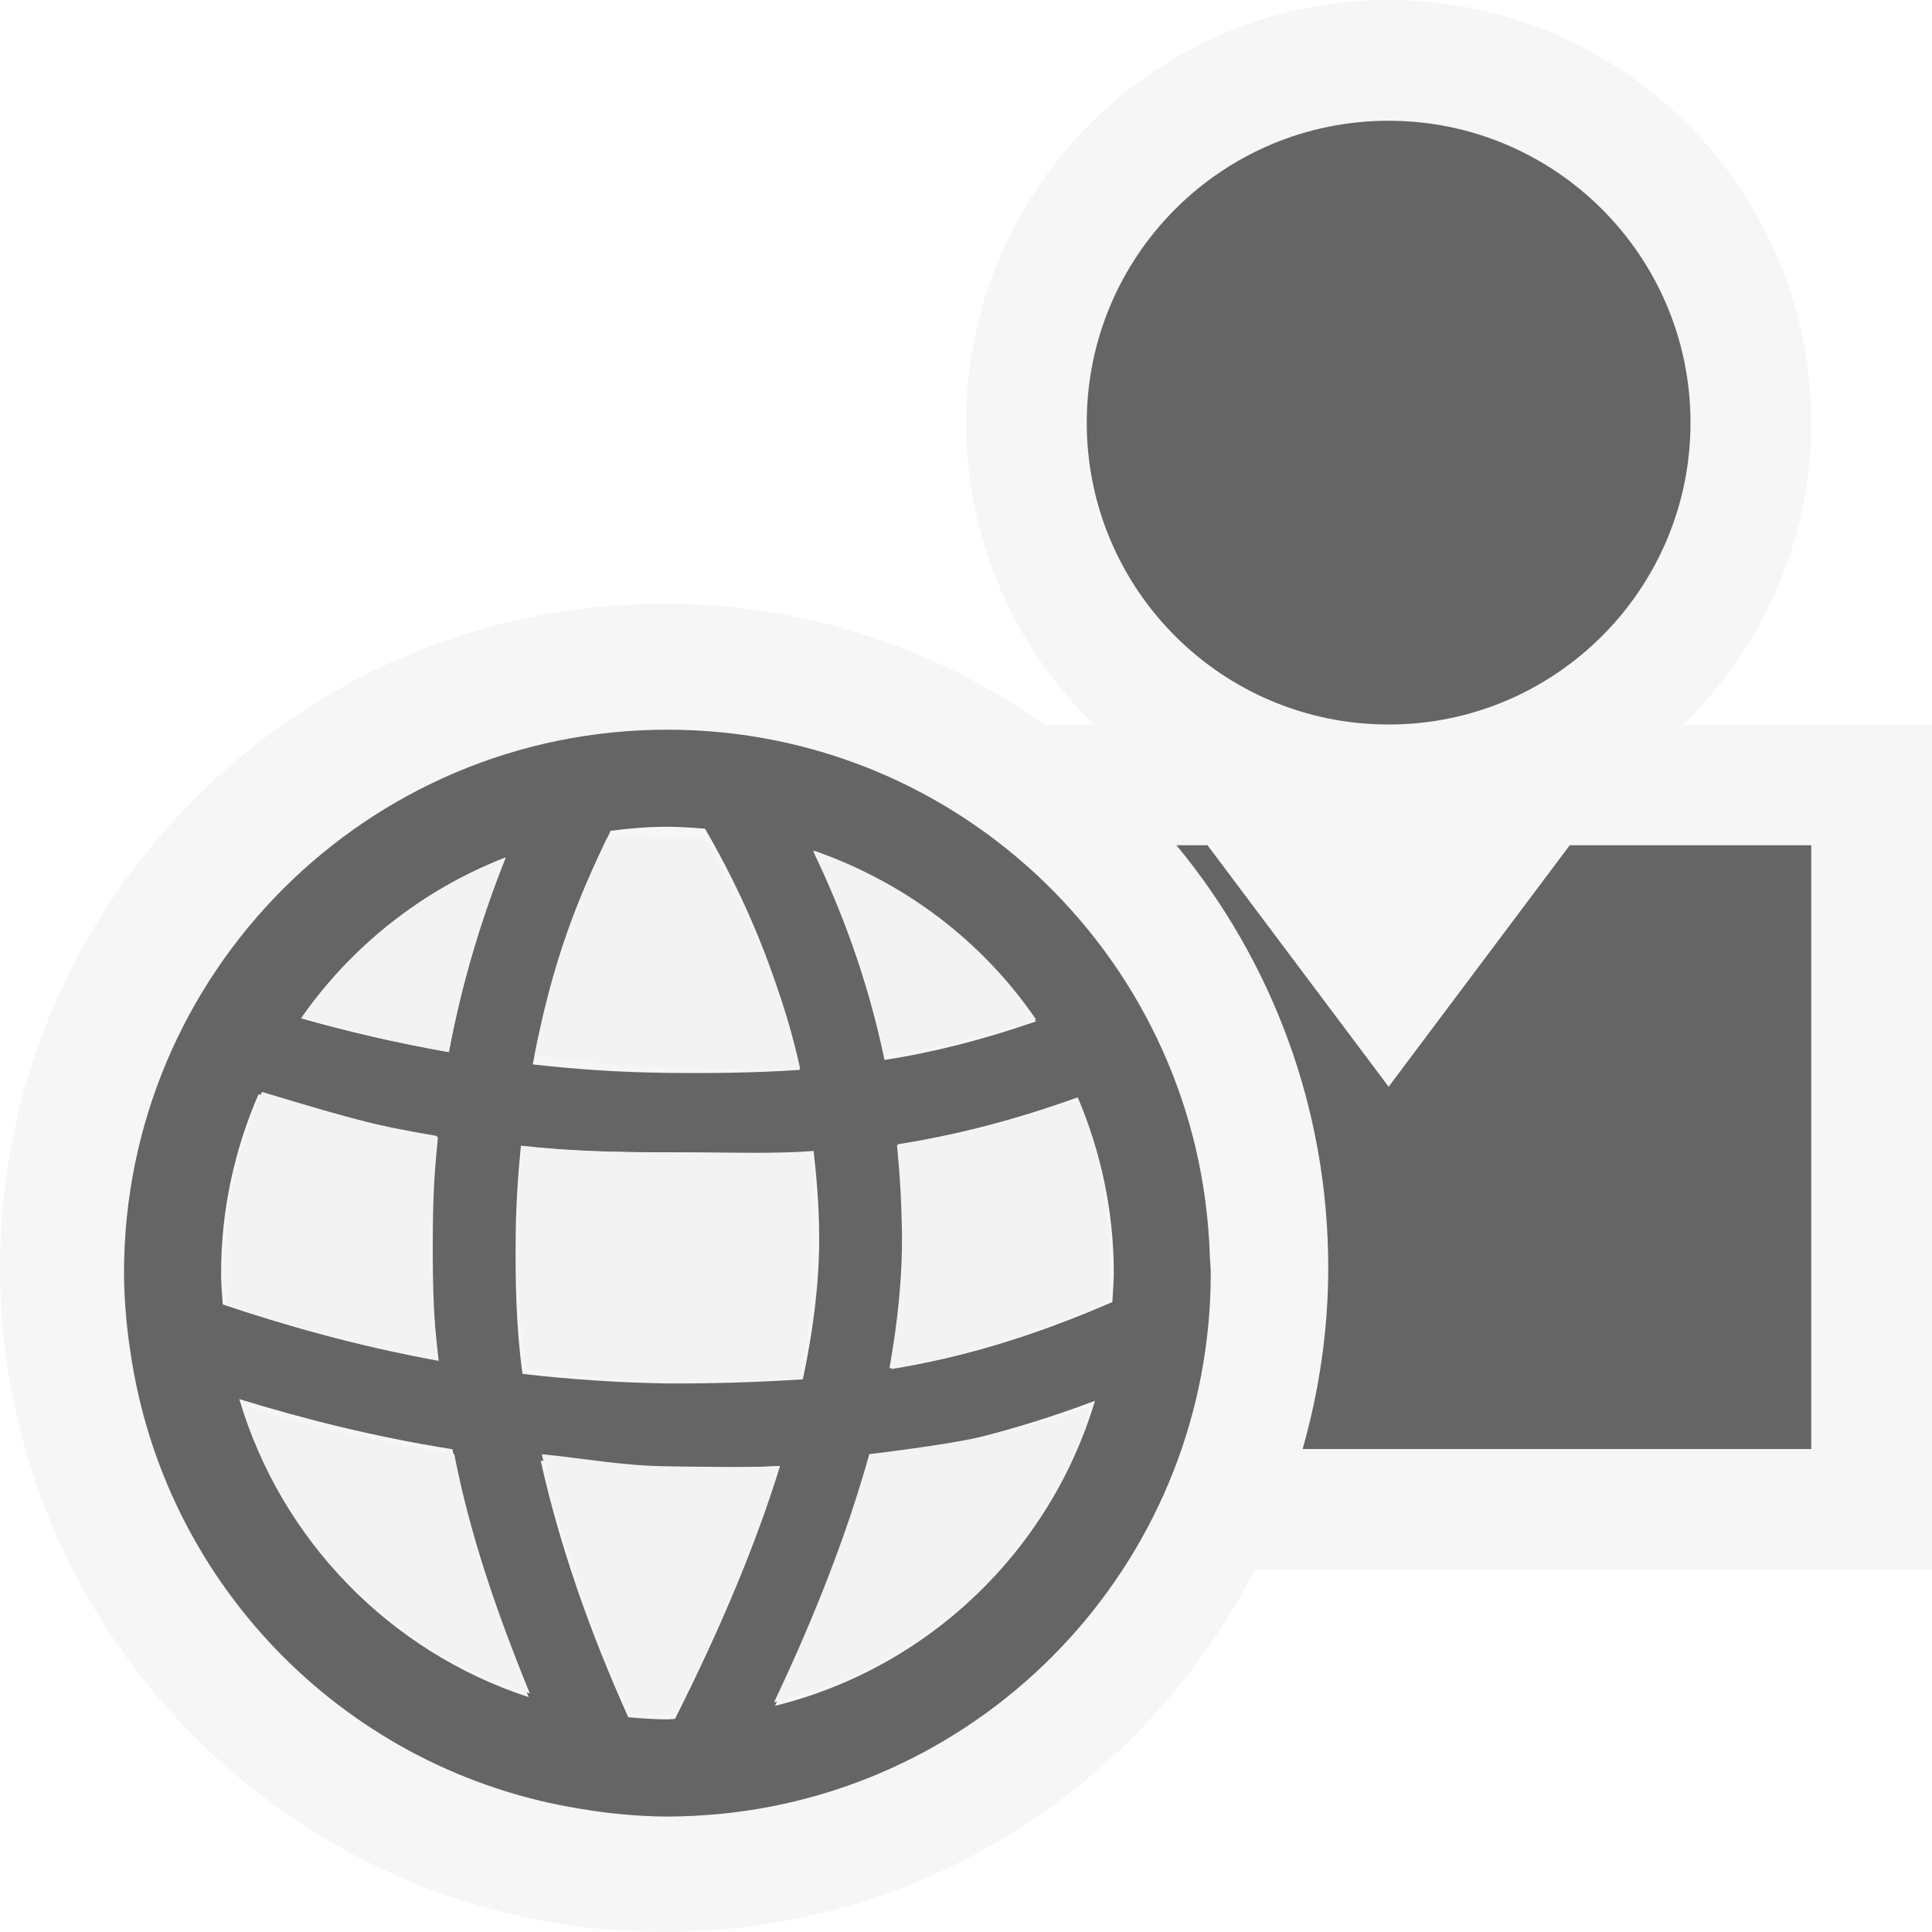
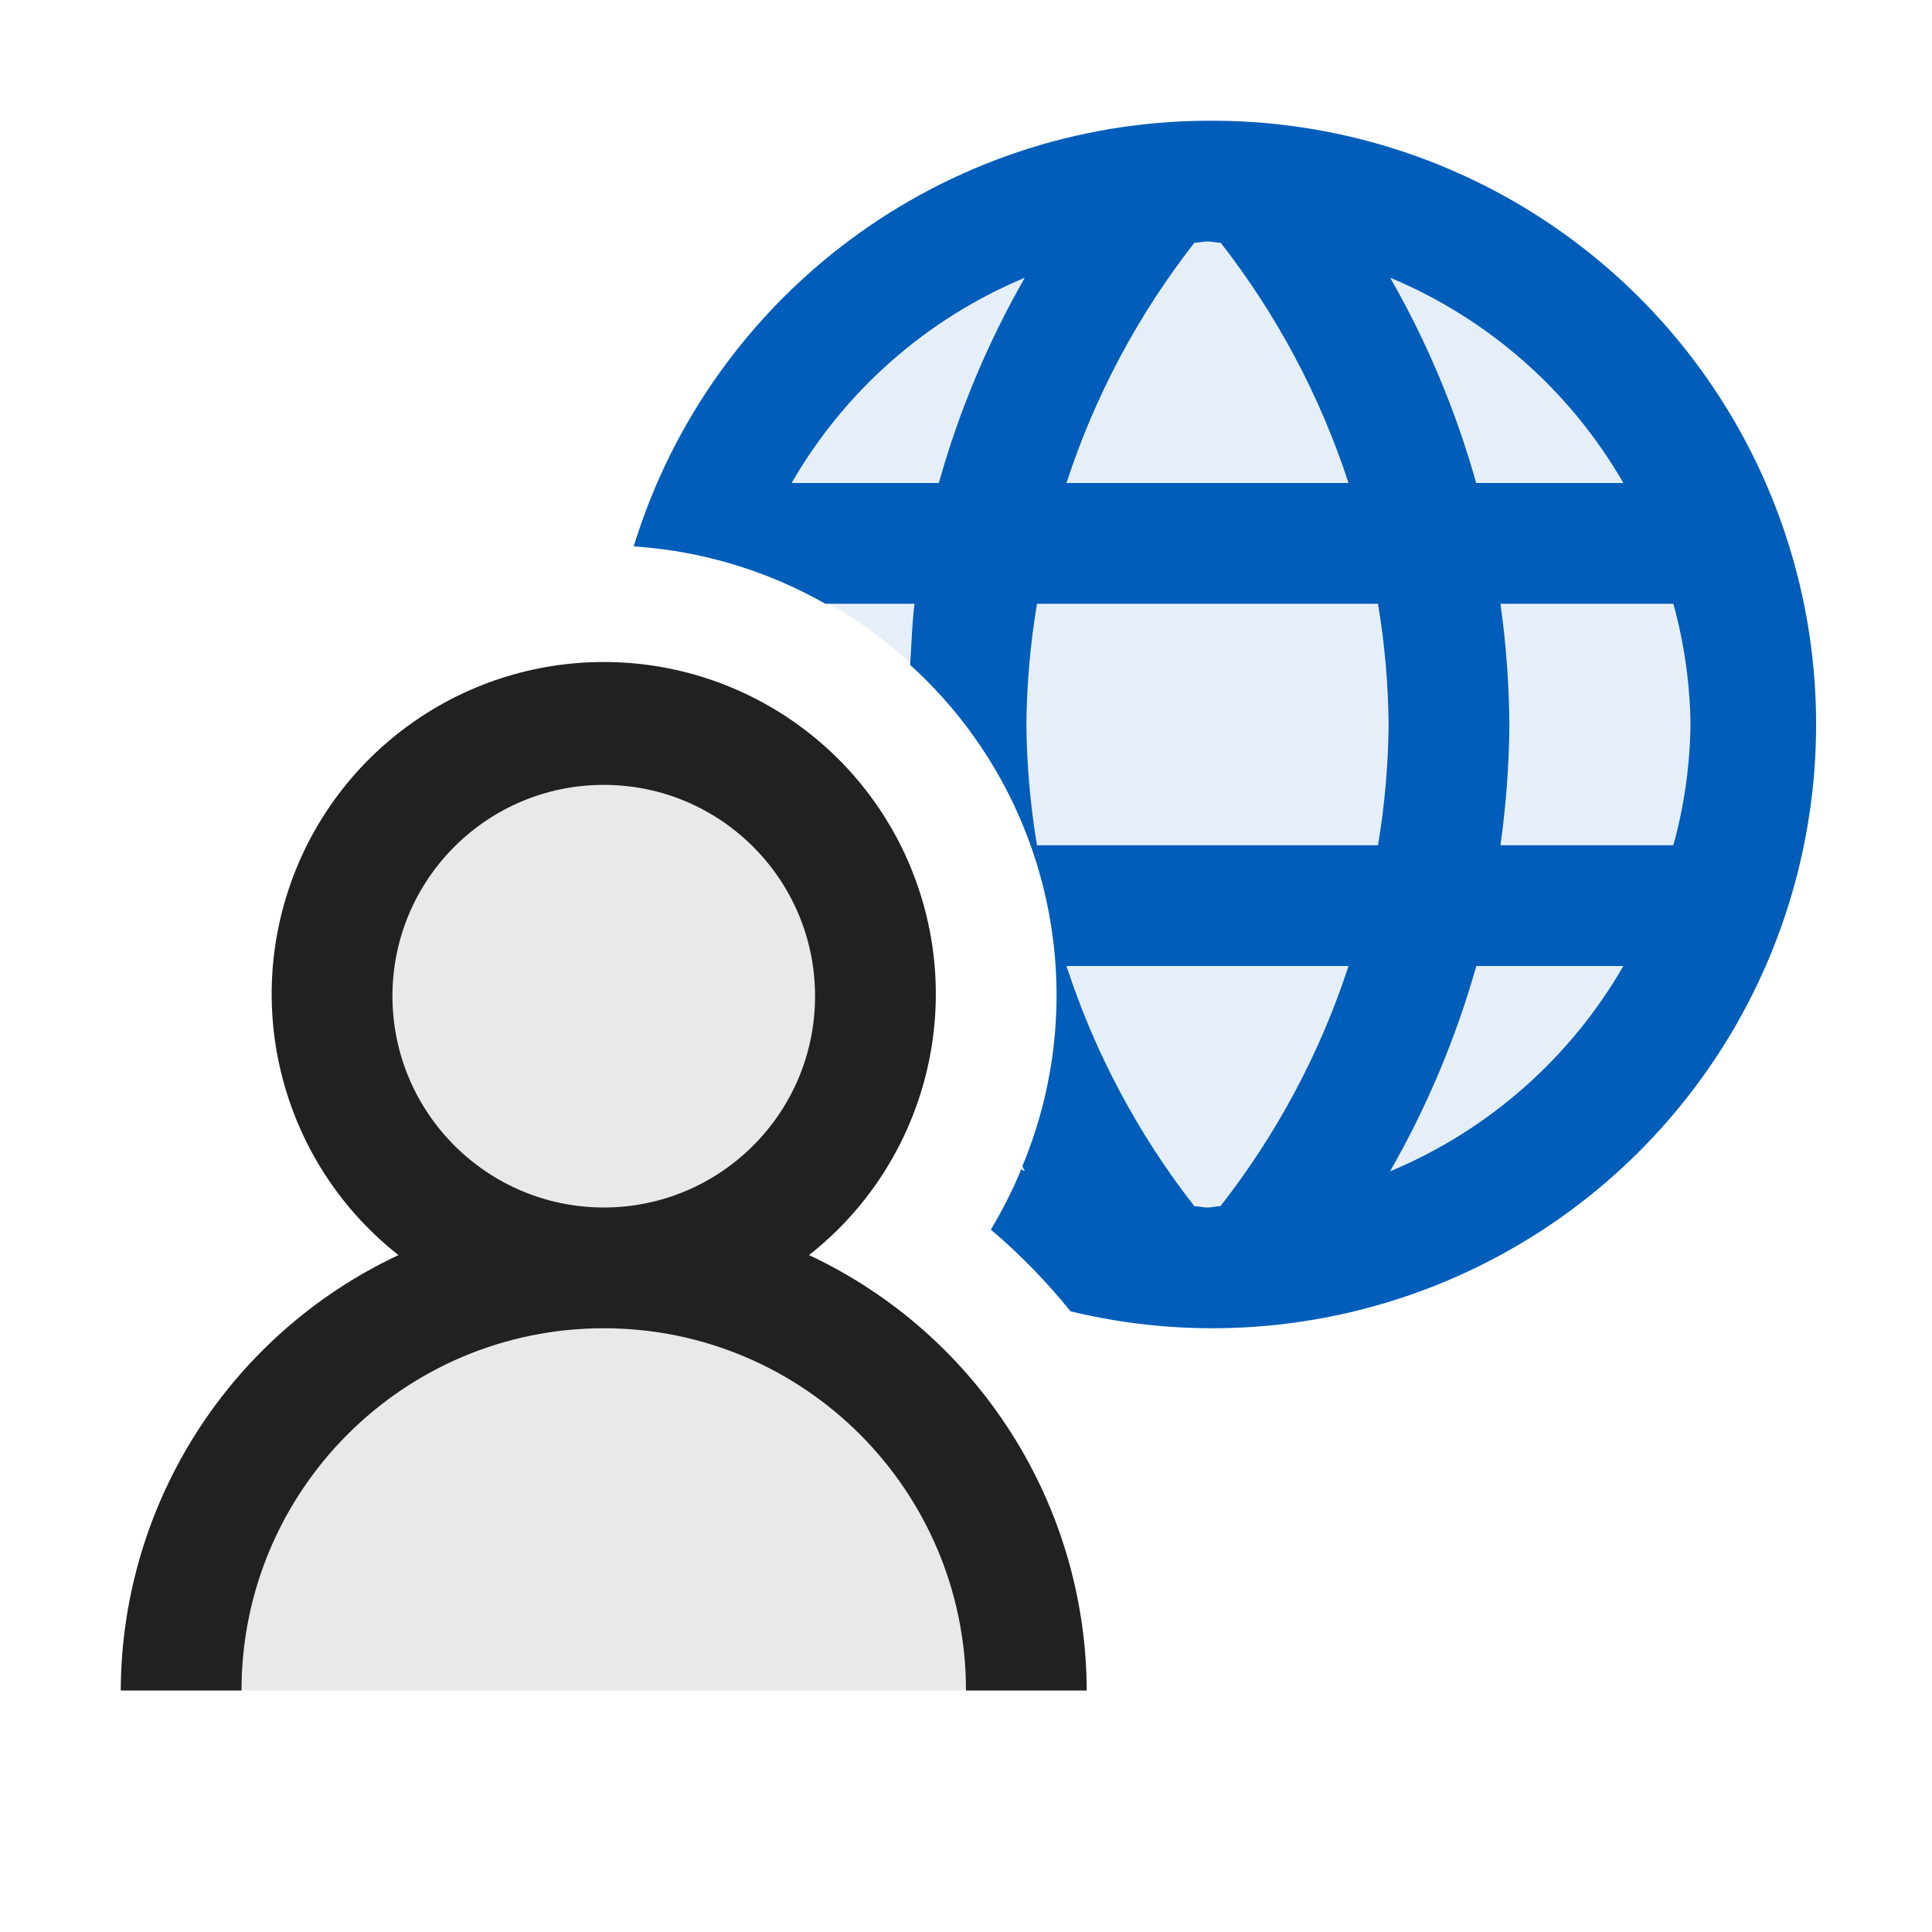
- <svg xmlns="http://www.w3.org/2000/svg" version="1.1" x="0px" y="0px" viewBox="0 0 16 16" style="enable-background:new 0 0 16 16;" xml:space="preserve">
-   <g id="outline">
-     <rect x="0" style="opacity:0;fill:#F6F6F6;" width="16" height="16" />
-     <path style="fill:#F6F6F6;" d="M16,6h-2.058C14.593,5.364,15,4.48,15,3.5C15,1.57,13.43,0,11.5,0C9.57,0,8,1.57,8,3.5   C8,4.48,8.407,5.364,9.058,6H8.652C7.758,5.372,6.673,5,5.5,5C2.468,5,0,7.468,0,10.5C0,13.533,2.468,16,5.5,16   c2.131,0,3.98-1.222,4.892-3H16V6z" />
+ <svg xmlns="http://www.w3.org/2000/svg" viewBox="0 0 16 16">
+   <defs>
+     <style>.canvas{fill: none; opacity: 0;}.light-blue-10{fill: #005dba; opacity: 0.1;}.light-blue{fill: #005dba; opacity: 1;}.light-defaultgrey-10{fill: #212121; opacity: 0.1;}.light-defaultgrey{fill: #212121; opacity: 1;}</style>
+   </defs>
+   <g id="canvas">
+     <path d="M16,16H0V0H16Z" style="fill:none;opacity:0;" />
  </g>
-   <g id="icon_x5F_bg">
-     <path style="fill:#656565;" d="M9,3.5C9,2.12,10.119,1,11.5,1C12.879,1,14,2.12,14,3.5S12.879,6,11.5,6C10.119,6,9,4.881,9,3.5" />
-     <path style="fill:#656565;" d="M13,7l-1.5,2L10,7H9.743C10.528,7.951,11,9.17,11,10.5c0,0.521-0.077,1.023-0.212,1.5H15V7H13z" />
-     <path style="fill:#656565;" d="M10.027,10.543c0-0.053-0.008-0.102-0.008-0.152l0,0C9.938,7.977,7.962,6.043,5.527,6.043   c-2.485,0-4.5,2.015-4.5,4.5c0,0.132,0.008,0.26,0.02,0.389c0.01,0.115,0.027,0.229,0.045,0.341c0,0.005,0,0.008,0.002,0.013l0,0   c0.313,1.891,1.803,3.38,3.696,3.691l0,0c0.005,0.001,0.009,0.002,0.013,0.002c0.112,0.019,0.225,0.035,0.338,0.045   c0.127,0.012,0.256,0.02,0.386,0.02c0.148,0,0.295-0.009,0.439-0.022l0,0C8.245,14.799,10.027,12.88,10.027,10.543z M7.436,9.476   c0.467-0.073,0.961-0.198,1.489-0.388c0.19,0.445,0.299,0.938,0.299,1.455c0,0.08-0.008,0.16-0.012,0.24   c-0.668,0.291-1.269,0.465-1.831,0.555c0.07-0.393,0.108-0.768,0.104-1.119C7.482,9.96,7.461,9.716,7.436,9.476z M8.58,8.459   C8.139,8.611,7.724,8.717,7.325,8.778C7.188,8.117,6.972,7.545,6.736,7.053C7.493,7.315,8.137,7.812,8.58,8.459z M5.527,14.239   c-0.109,0-0.217-0.008-0.324-0.018c-0.323-0.717-0.571-1.43-0.725-2.124c0.336,0.033,0.686,0.057,1.045,0.059   c0.086,0.002,0.174,0.002,0.259,0.002c0.224,0,0.45-0.006,0.678-0.018c-0.196,0.638-0.487,1.335-0.87,2.095   C5.568,14.236,5.549,14.239,5.527,14.239z M5.531,11.457c-0.41-0.006-0.825-0.035-1.204-0.079c-0.054-0.392-0.06-0.778-0.056-1.153   c0.002-0.247,0.02-0.507,0.043-0.737c0.387,0.044,0.79,0.056,1.209,0.056c0.086,0,0.174,0,0.259,0c0.314,0,0.632,0.012,0.956-0.012   c0.025,0.219,0.044,0.451,0.046,0.683c0.004,0.372-0.044,0.778-0.135,1.208C6.273,11.447,5.905,11.459,5.531,11.457z M5.527,6.847   c0.106,0,0.21,0.008,0.312,0.016c0.302,0.522,0.607,1.187,0.786,1.997C6.259,8.885,5.897,8.889,5.531,8.885   c-0.386-0.004-0.759-0.029-1.119-0.07C4.562,8.032,4.811,7.39,5.057,6.88C5.21,6.86,5.368,6.847,5.527,6.847z M4.188,7.101   c-0.186,0.465-0.356,1-0.471,1.612c-0.444-0.078-0.851-0.175-1.223-0.28C2.911,7.835,3.5,7.368,4.188,7.101z M1.831,10.543   c0-0.525,0.112-1.025,0.31-1.481c0.44,0.131,0.932,0.254,1.478,0.346C3.592,9.67,3.573,9.937,3.57,10.219   c-0.004,0.342,0.021,0.694,0.063,1.051c-0.691-0.126-1.288-0.299-1.788-0.467C1.838,10.717,1.831,10.631,1.831,10.543z    M1.982,11.587c0.513,0.157,1.101,0.31,1.765,0.415c0.132,0.673,0.349,1.359,0.631,2.053C3.227,13.678,2.327,12.754,1.982,11.587z    M6.418,14.127c0.35-0.737,0.62-1.424,0.795-2.054c0.574-0.073,1.186-0.22,1.855-0.472C8.696,12.846,7.686,13.814,6.418,14.127z" />
-   </g>
-   <g id="icon_x5F_fg">
-     <path style="fill:#F3F3F3;" d="M7.428,9.484c0.463-0.073,0.977-0.197,1.5-0.385c0.189,0.442,0.266,0.93,0.266,1.443   c0,0.08-0.008,0.159-0.012,0.238c-0.662,0.288-1.258,0.461-1.816,0.551c0.07-0.391,0.107-0.762,0.104-1.111   C7.466,9.965,7.453,9.723,7.428,9.484z" />
-     <path style="fill:#F3F3F3;" d="M5.527,14.209c-0.108,0-0.215-0.006-0.321-0.016c-0.32-0.711-0.566-1.462-0.719-2.15   c0.333,0.033,0.684,0.098,1.04,0.1c0.086,0.002,0.699,0.012,0.925,0c-0.194,0.633-0.483,1.309-0.862,2.062   C5.568,14.206,5.549,14.209,5.527,14.209z" />
-     <path style="fill:#F3F3F3;" d="M5.531,11.449c-0.406-0.005-0.796-0.063-1.172-0.106c-0.061-0.441-0.076-0.776-0.072-1.1   c0.002-0.245,0.017-0.523,0.04-0.751c0.384,0.043,0.784,0.051,1.2,0.051c0.086,0-0.085,0,0,0c0.312,0,0.879,0.023,1.2,0   c0.025,0.217-0.002,0.442,0,0.672c0.004,0.368-0.011,0.773-0.101,1.198C6.254,11.439,5.902,11.451,5.531,11.449z" />
-     <path style="fill:#F3F3F3;" d="M1.861,10.543c0-0.522,0.111-1.05,0.308-1.5c0.437,0.129,0.916,0.283,1.458,0.375   c-0.026,0.26-0.039,0.445-0.042,0.725c-0.004,0.34,0,0.768,0.042,1.121c-0.686-0.125-1.256-0.296-1.752-0.463   C1.868,10.715,1.861,10.63,1.861,10.543z" />
-     <path style="fill:#F3F3F3;" d="M2.012,11.643c0.509,0.156,1.092,0.295,1.75,0.4c0.131,0.667,0.346,1.295,0.626,1.982   C3.246,13.652,2.354,12.8,2.012,11.643z" />
-     <path style="fill:#F3F3F3;" d="M6.41,14.098c0.348-0.731,0.615-1.43,0.789-2.055c0.569-0.072,1.176-0.15,1.84-0.4   C8.67,12.877,7.668,13.786,6.41,14.098z" />
-     <path style="fill:#F3F3F3;" d="M8.58,8.443c-0.441,0.153-0.856,0.239-1.255,0.3c-0.138-0.662-0.354-1.208-0.589-1.7   C7.493,7.305,8.137,7.795,8.58,8.443z" />
-     <path style="fill:#F3F3F3;" d="M5.527,6.943c0.106,0,0.21-0.008,0.312,0c0.302,0.522,0.607,1.089,0.786,1.9   c-0.367,0.025-0.729,0.004-1.095,0c-0.386-0.004-0.745-0.059-1.104-0.1c0.15-0.782,0.354-1.29,0.6-1.8   C5.181,6.923,5.368,6.943,5.527,6.943z" />
-     <path style="fill:#F3F3F3;" d="M4.188,7.101c-0.186,0.465-0.356,1-0.471,1.612c-0.444-0.078-0.851-0.175-1.223-0.28   C2.911,7.835,3.5,7.368,4.188,7.101z" />
+   <g id="level-1">
+     <path d="M14.5,6a4.5,4.5,0,0,1-6.27,4.136A3.7,3.7,0,0,0,8.75,8.25a3.757,3.757,0,0,0-3-3.674A4.488,4.488,0,0,1,14.5,6Z" style="fill:#005dba;opacity:0.1;" />
+     <path d="M10,1A4.99,4.99,0,0,0,5.248,4.525,3.7,3.7,0,0,1,6.835,5h.739c-.022.167-.024.337-.037.506a3.69,3.69,0,0,1,.93,4.152l.02.04c-.01,0-.019-.01-.029-.015a3.762,3.762,0,0,1-.252.5,5.025,5.025,0,0,1,.66.677A5,5,0,1,0,10,1Zm3.444,3H12.225a7.486,7.486,0,0,0-.712-1.7A4.011,4.011,0,0,1,13.444,4ZM9.891,2.011C9.928,2.01,9.963,2,10,2s.072.01.11.011A6.54,6.54,0,0,1,11.168,4H8.832A6.5,6.5,0,0,1,9.891,2.011ZM7.775,4H6.556A4.011,4.011,0,0,1,8.487,2.3,7.486,7.486,0,0,0,7.775,4Zm2.332,5.989c-.036,0-.07.011-.107.011s-.072-.01-.109-.011A6.5,6.5,0,0,1,8.832,8h2.336A6.5,6.5,0,0,1,10.107,9.989ZM11.412,7H8.588A6.419,6.419,0,0,1,8.5,6a6.419,6.419,0,0,1,.088-1h2.824A6.419,6.419,0,0,1,11.5,6,6.419,6.419,0,0,1,11.412,7Zm.1,2.7A7.534,7.534,0,0,0,12.226,8h1.218A4.011,4.011,0,0,1,11.513,9.7ZM12.426,7A7.583,7.583,0,0,0,12.5,6a7.583,7.583,0,0,0-.074-1h1.432A3.939,3.939,0,0,1,14,6a3.939,3.939,0,0,1-.142,1Z" style="fill:#005dba;opacity:1;" />
+     <path d="M7.25,8.25A2.25,2.25,0,1,1,5,6,2.25,2.25,0,0,1,7.25,8.25ZM8.5,14a3.5,3.5,0,0,0-7,0Z" style="fill:#212121;opacity:0.1;" />
+     <path d="M3.25,8.25A1.75,1.75,0,1,1,5,10,1.752,1.752,0,0,1,3.25,8.25ZM6.7,10.394a2.75,2.75,0,1,0-3.4,0A4,4,0,0,0,1,14H2a3,3,0,0,1,6,0H9A4,4,0,0,0,6.7,10.394Z" style="fill:#212121;opacity:1;" />
  </g>
</svg>
